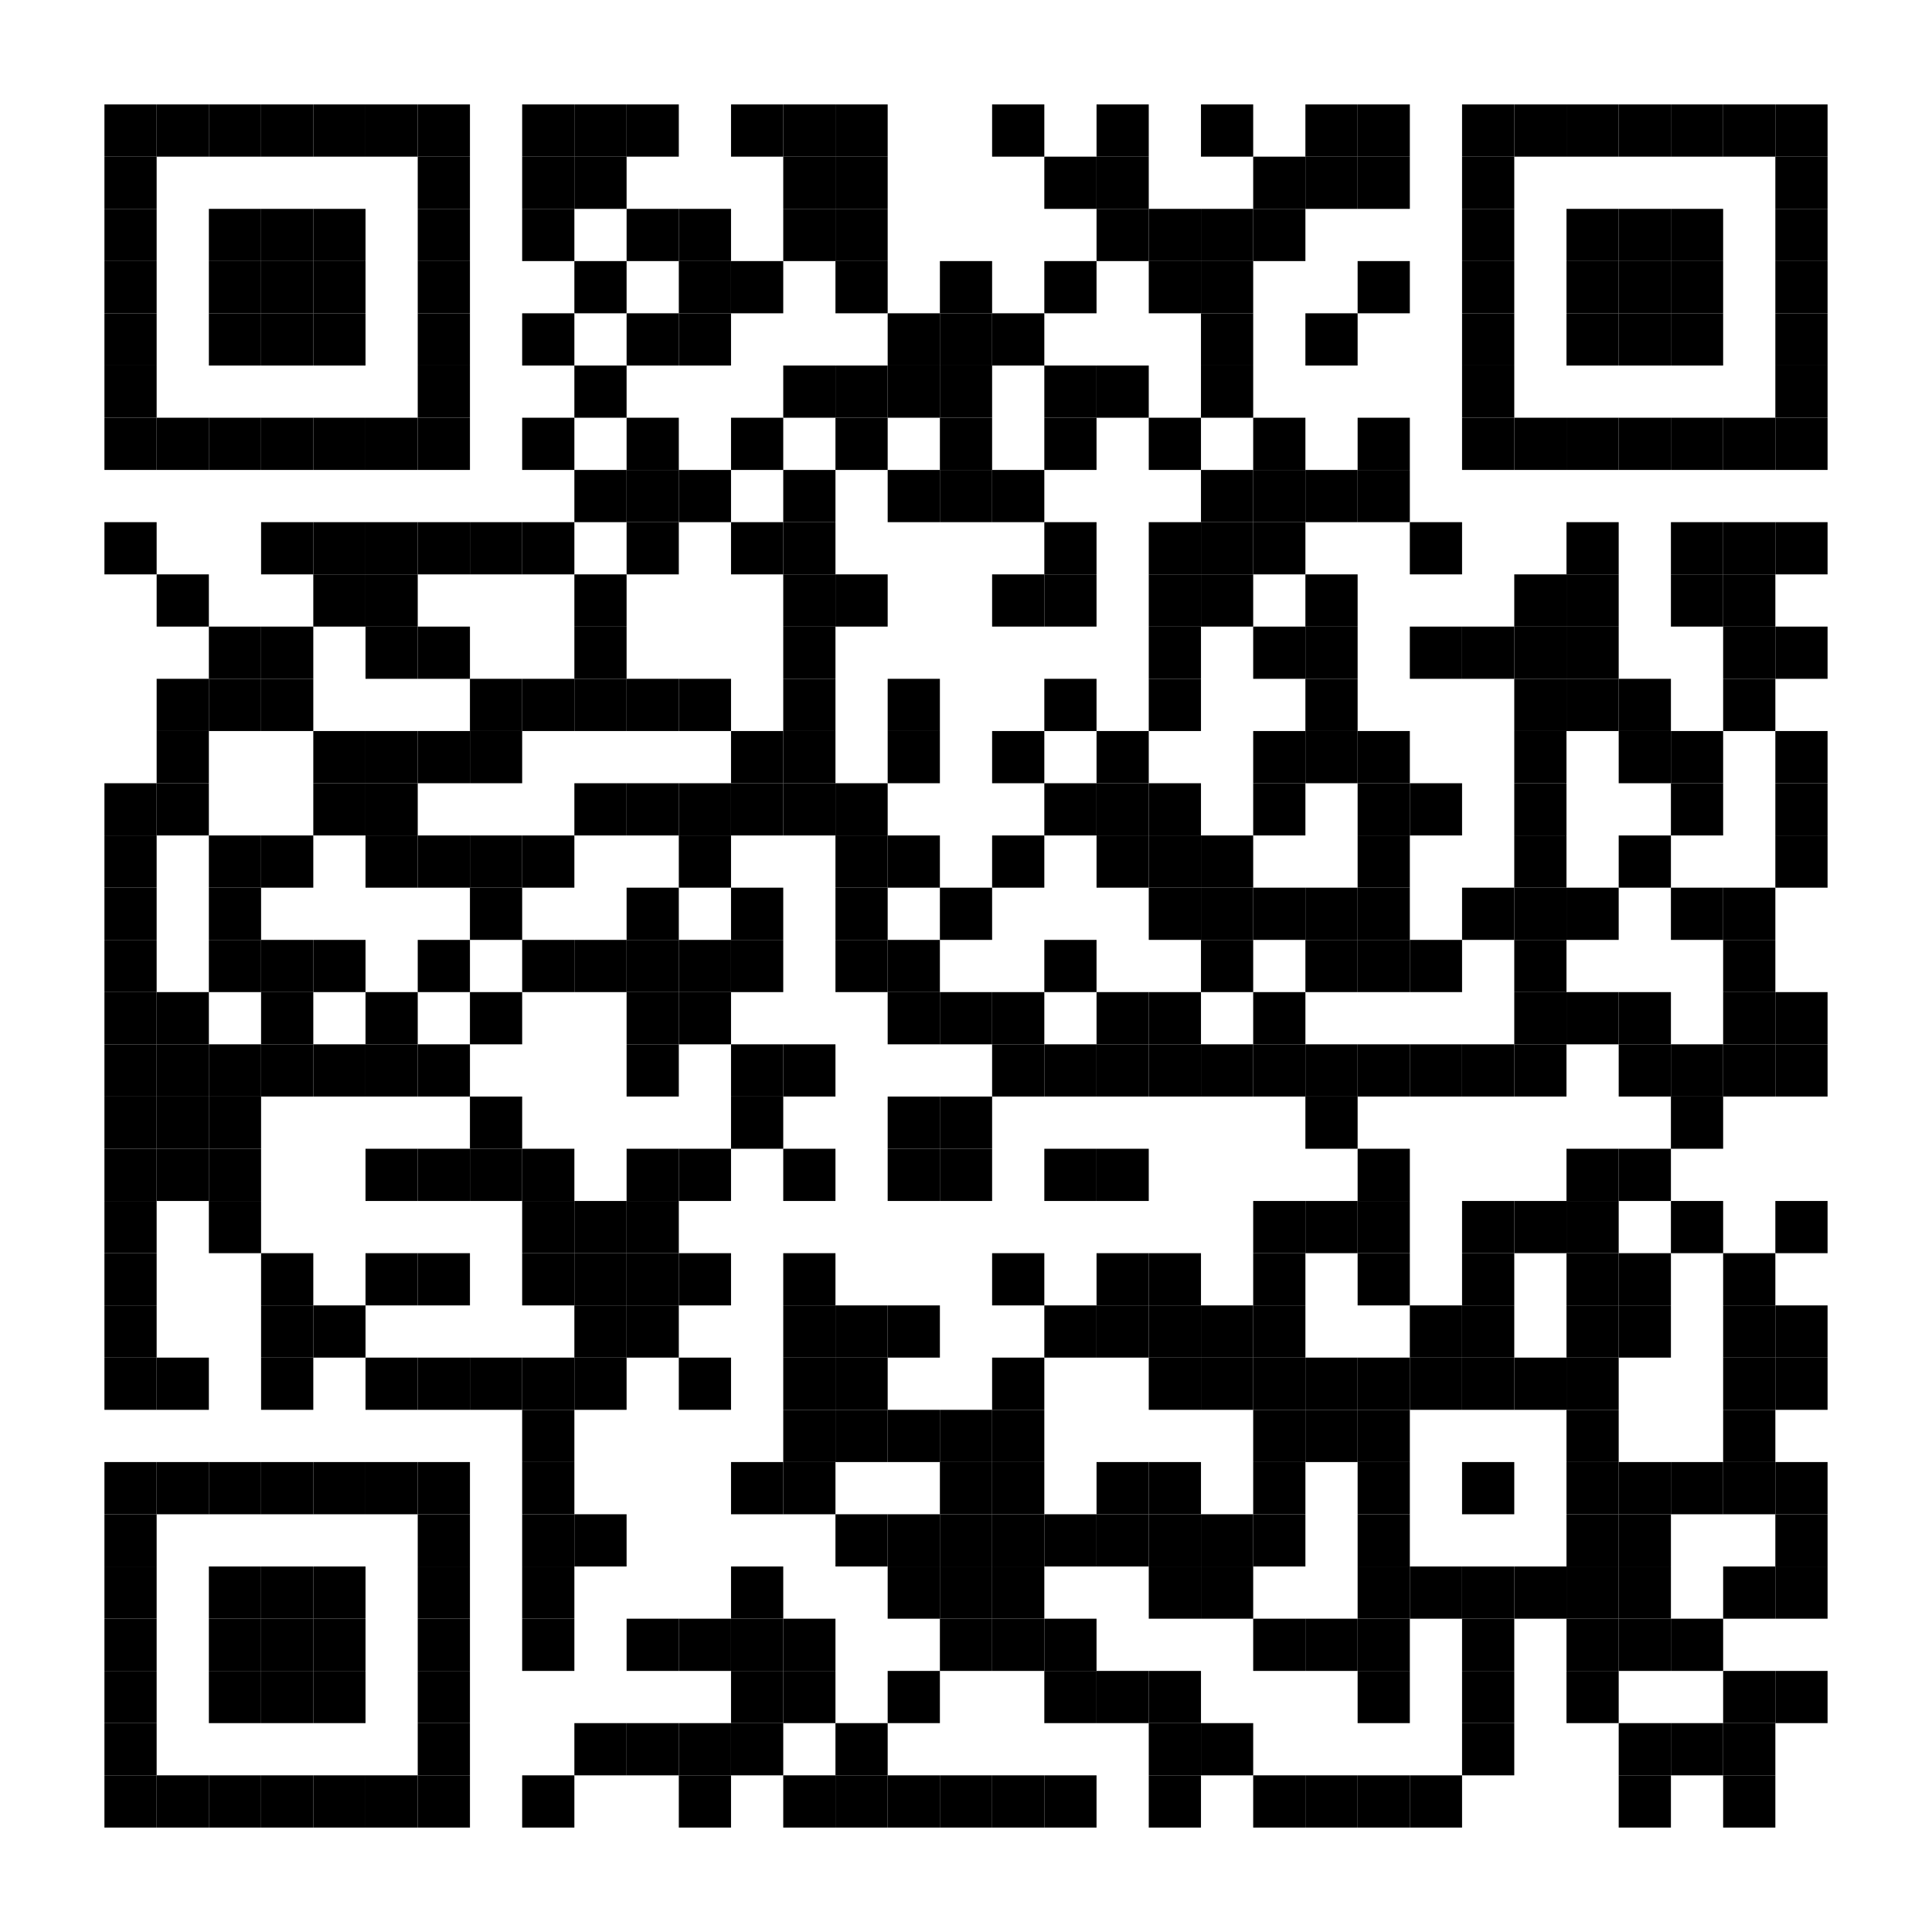
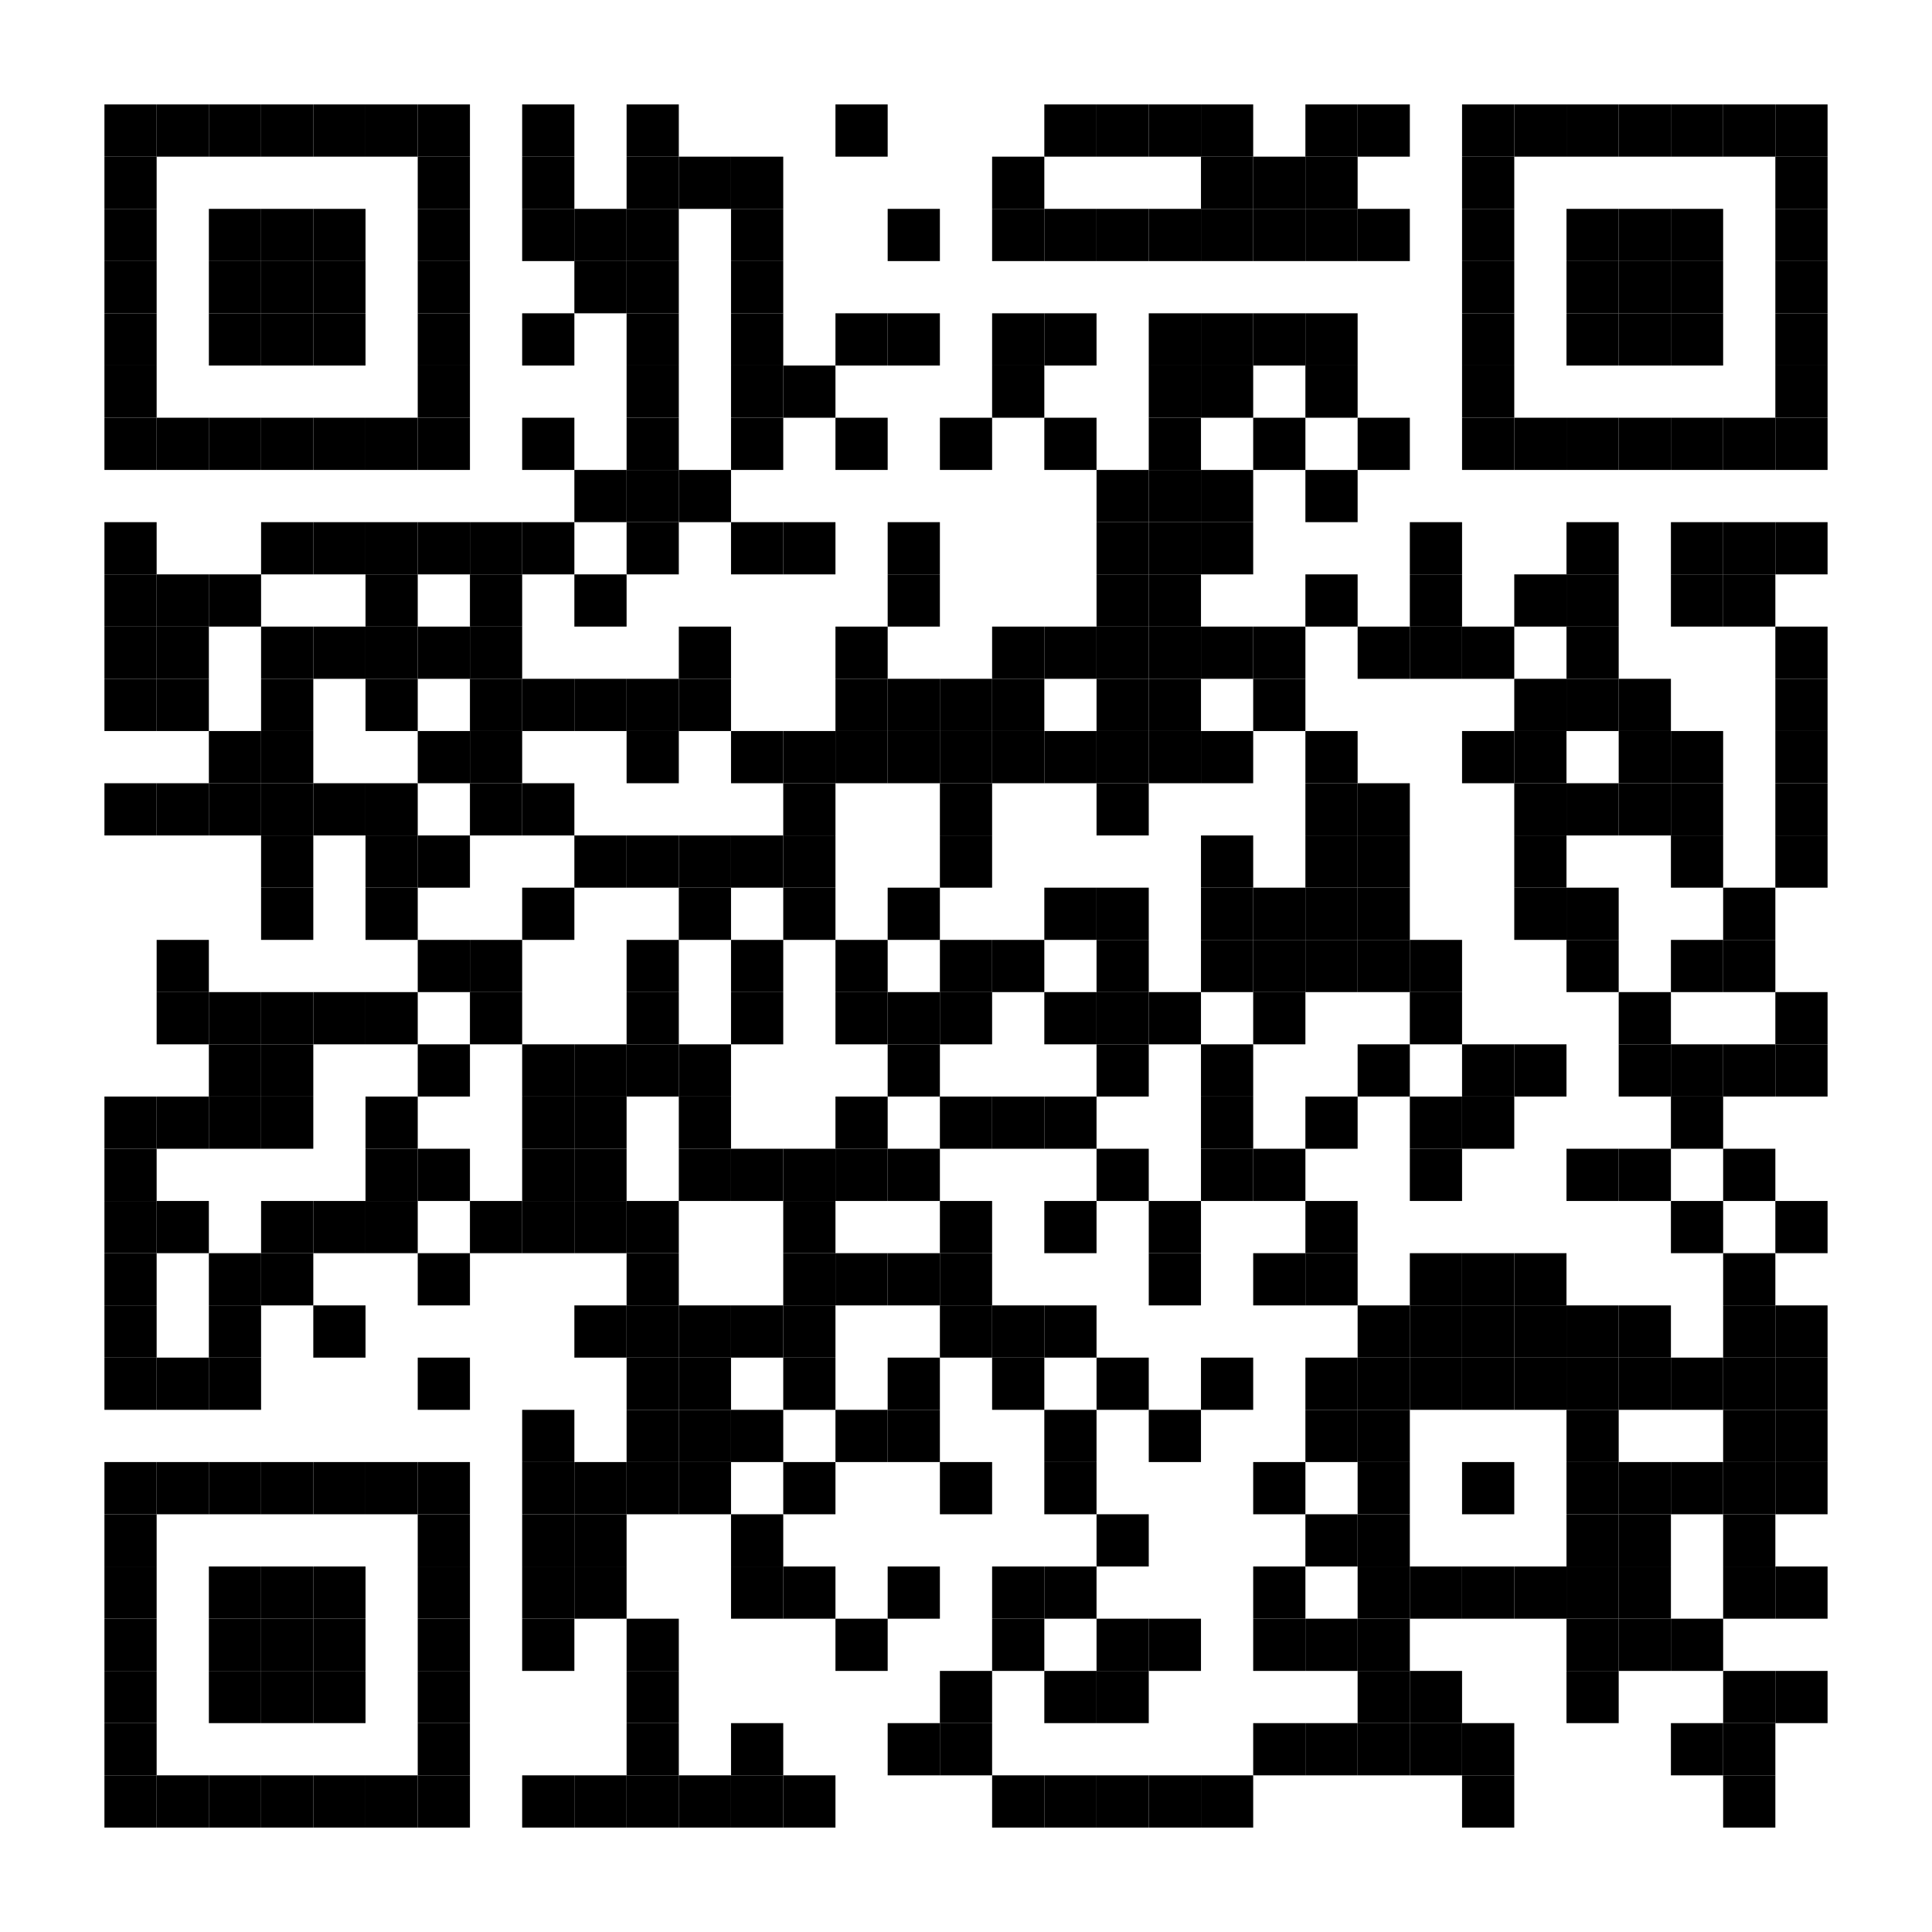
<svg xmlns="http://www.w3.org/2000/svg" width="3.92cm" height="3.92cm" viewBox="0 0 37 37" preserveAspectRatio="none" version="1.1">
  <g id="QRcode">
    <rect x="0" y="0" width="37" height="37" fill="#ffffff" />
    <g id="Pattern" transform="translate(2,2)">
      <rect x="0" y="0" width="1" height="1" fill="#000000" />
      <rect x="1" y="0" width="1" height="1" fill="#000000" />
      <rect x="2" y="0" width="1" height="1" fill="#000000" />
      <rect x="3" y="0" width="1" height="1" fill="#000000" />
      <rect x="4" y="0" width="1" height="1" fill="#000000" />
      <rect x="5" y="0" width="1" height="1" fill="#000000" />
      <rect x="6" y="0" width="1" height="1" fill="#000000" />
      <rect x="8" y="0" width="1" height="1" fill="#000000" />
-       <rect x="9" y="0" width="1" height="1" fill="#000000" />
      <rect x="10" y="0" width="1" height="1" fill="#000000" />
-       <rect x="12" y="0" width="1" height="1" fill="#000000" />
-       <rect x="13" y="0" width="1" height="1" fill="#000000" />
      <rect x="14" y="0" width="1" height="1" fill="#000000" />
-       <rect x="17" y="0" width="1" height="1" fill="#000000" />
+       <rect x="18" y="0" width="1" height="1" fill="#000000" />
      <rect x="19" y="0" width="1" height="1" fill="#000000" />
+       <rect x="20" y="0" width="1" height="1" fill="#000000" />
      <rect x="21" y="0" width="1" height="1" fill="#000000" />
      <rect x="23" y="0" width="1" height="1" fill="#000000" />
      <rect x="24" y="0" width="1" height="1" fill="#000000" />
      <rect x="26" y="0" width="1" height="1" fill="#000000" />
      <rect x="27" y="0" width="1" height="1" fill="#000000" />
      <rect x="28" y="0" width="1" height="1" fill="#000000" />
      <rect x="29" y="0" width="1" height="1" fill="#000000" />
      <rect x="30" y="0" width="1" height="1" fill="#000000" />
      <rect x="31" y="0" width="1" height="1" fill="#000000" />
      <rect x="32" y="0" width="1" height="1" fill="#000000" />
      <rect x="0" y="1" width="1" height="1" fill="#000000" />
      <rect x="6" y="1" width="1" height="1" fill="#000000" />
      <rect x="8" y="1" width="1" height="1" fill="#000000" />
-       <rect x="9" y="1" width="1" height="1" fill="#000000" />
-       <rect x="13" y="1" width="1" height="1" fill="#000000" />
-       <rect x="14" y="1" width="1" height="1" fill="#000000" />
-       <rect x="18" y="1" width="1" height="1" fill="#000000" />
-       <rect x="19" y="1" width="1" height="1" fill="#000000" />
+       <rect x="10" y="1" width="1" height="1" fill="#000000" />
+       <rect x="11" y="1" width="1" height="1" fill="#000000" />
+       <rect x="12" y="1" width="1" height="1" fill="#000000" />
+       <rect x="17" y="1" width="1" height="1" fill="#000000" />
+       <rect x="21" y="1" width="1" height="1" fill="#000000" />
      <rect x="22" y="1" width="1" height="1" fill="#000000" />
      <rect x="23" y="1" width="1" height="1" fill="#000000" />
-       <rect x="24" y="1" width="1" height="1" fill="#000000" />
      <rect x="26" y="1" width="1" height="1" fill="#000000" />
      <rect x="32" y="1" width="1" height="1" fill="#000000" />
      <rect x="0" y="2" width="1" height="1" fill="#000000" />
      <rect x="2" y="2" width="1" height="1" fill="#000000" />
      <rect x="3" y="2" width="1" height="1" fill="#000000" />
      <rect x="4" y="2" width="1" height="1" fill="#000000" />
      <rect x="6" y="2" width="1" height="1" fill="#000000" />
      <rect x="8" y="2" width="1" height="1" fill="#000000" />
+       <rect x="9" y="2" width="1" height="1" fill="#000000" />
      <rect x="10" y="2" width="1" height="1" fill="#000000" />
-       <rect x="11" y="2" width="1" height="1" fill="#000000" />
-       <rect x="13" y="2" width="1" height="1" fill="#000000" />
-       <rect x="14" y="2" width="1" height="1" fill="#000000" />
+       <rect x="12" y="2" width="1" height="1" fill="#000000" />
+       <rect x="15" y="2" width="1" height="1" fill="#000000" />
+       <rect x="17" y="2" width="1" height="1" fill="#000000" />
+       <rect x="18" y="2" width="1" height="1" fill="#000000" />
      <rect x="19" y="2" width="1" height="1" fill="#000000" />
      <rect x="20" y="2" width="1" height="1" fill="#000000" />
      <rect x="21" y="2" width="1" height="1" fill="#000000" />
      <rect x="22" y="2" width="1" height="1" fill="#000000" />
+       <rect x="23" y="2" width="1" height="1" fill="#000000" />
+       <rect x="24" y="2" width="1" height="1" fill="#000000" />
      <rect x="26" y="2" width="1" height="1" fill="#000000" />
      <rect x="28" y="2" width="1" height="1" fill="#000000" />
      <rect x="29" y="2" width="1" height="1" fill="#000000" />
      <rect x="30" y="2" width="1" height="1" fill="#000000" />
      <rect x="32" y="2" width="1" height="1" fill="#000000" />
      <rect x="0" y="3" width="1" height="1" fill="#000000" />
      <rect x="2" y="3" width="1" height="1" fill="#000000" />
      <rect x="3" y="3" width="1" height="1" fill="#000000" />
      <rect x="4" y="3" width="1" height="1" fill="#000000" />
      <rect x="6" y="3" width="1" height="1" fill="#000000" />
      <rect x="9" y="3" width="1" height="1" fill="#000000" />
-       <rect x="11" y="3" width="1" height="1" fill="#000000" />
+       <rect x="10" y="3" width="1" height="1" fill="#000000" />
      <rect x="12" y="3" width="1" height="1" fill="#000000" />
-       <rect x="14" y="3" width="1" height="1" fill="#000000" />
-       <rect x="16" y="3" width="1" height="1" fill="#000000" />
-       <rect x="18" y="3" width="1" height="1" fill="#000000" />
-       <rect x="20" y="3" width="1" height="1" fill="#000000" />
-       <rect x="21" y="3" width="1" height="1" fill="#000000" />
-       <rect x="24" y="3" width="1" height="1" fill="#000000" />
      <rect x="26" y="3" width="1" height="1" fill="#000000" />
      <rect x="28" y="3" width="1" height="1" fill="#000000" />
      <rect x="29" y="3" width="1" height="1" fill="#000000" />
      <rect x="30" y="3" width="1" height="1" fill="#000000" />
      <rect x="32" y="3" width="1" height="1" fill="#000000" />
      <rect x="0" y="4" width="1" height="1" fill="#000000" />
      <rect x="2" y="4" width="1" height="1" fill="#000000" />
      <rect x="3" y="4" width="1" height="1" fill="#000000" />
      <rect x="4" y="4" width="1" height="1" fill="#000000" />
      <rect x="6" y="4" width="1" height="1" fill="#000000" />
      <rect x="8" y="4" width="1" height="1" fill="#000000" />
      <rect x="10" y="4" width="1" height="1" fill="#000000" />
-       <rect x="11" y="4" width="1" height="1" fill="#000000" />
+       <rect x="12" y="4" width="1" height="1" fill="#000000" />
+       <rect x="14" y="4" width="1" height="1" fill="#000000" />
      <rect x="15" y="4" width="1" height="1" fill="#000000" />
-       <rect x="16" y="4" width="1" height="1" fill="#000000" />
      <rect x="17" y="4" width="1" height="1" fill="#000000" />
+       <rect x="18" y="4" width="1" height="1" fill="#000000" />
+       <rect x="20" y="4" width="1" height="1" fill="#000000" />
      <rect x="21" y="4" width="1" height="1" fill="#000000" />
+       <rect x="22" y="4" width="1" height="1" fill="#000000" />
      <rect x="23" y="4" width="1" height="1" fill="#000000" />
      <rect x="26" y="4" width="1" height="1" fill="#000000" />
      <rect x="28" y="4" width="1" height="1" fill="#000000" />
      <rect x="29" y="4" width="1" height="1" fill="#000000" />
      <rect x="30" y="4" width="1" height="1" fill="#000000" />
      <rect x="32" y="4" width="1" height="1" fill="#000000" />
      <rect x="0" y="5" width="1" height="1" fill="#000000" />
      <rect x="6" y="5" width="1" height="1" fill="#000000" />
-       <rect x="9" y="5" width="1" height="1" fill="#000000" />
+       <rect x="10" y="5" width="1" height="1" fill="#000000" />
+       <rect x="12" y="5" width="1" height="1" fill="#000000" />
      <rect x="13" y="5" width="1" height="1" fill="#000000" />
-       <rect x="14" y="5" width="1" height="1" fill="#000000" />
-       <rect x="15" y="5" width="1" height="1" fill="#000000" />
-       <rect x="16" y="5" width="1" height="1" fill="#000000" />
-       <rect x="18" y="5" width="1" height="1" fill="#000000" />
-       <rect x="19" y="5" width="1" height="1" fill="#000000" />
+       <rect x="17" y="5" width="1" height="1" fill="#000000" />
+       <rect x="20" y="5" width="1" height="1" fill="#000000" />
      <rect x="21" y="5" width="1" height="1" fill="#000000" />
+       <rect x="23" y="5" width="1" height="1" fill="#000000" />
      <rect x="26" y="5" width="1" height="1" fill="#000000" />
      <rect x="32" y="5" width="1" height="1" fill="#000000" />
      <rect x="0" y="6" width="1" height="1" fill="#000000" />
      <rect x="1" y="6" width="1" height="1" fill="#000000" />
      <rect x="2" y="6" width="1" height="1" fill="#000000" />
      <rect x="3" y="6" width="1" height="1" fill="#000000" />
      <rect x="4" y="6" width="1" height="1" fill="#000000" />
      <rect x="5" y="6" width="1" height="1" fill="#000000" />
      <rect x="6" y="6" width="1" height="1" fill="#000000" />
      <rect x="8" y="6" width="1" height="1" fill="#000000" />
      <rect x="10" y="6" width="1" height="1" fill="#000000" />
      <rect x="12" y="6" width="1" height="1" fill="#000000" />
      <rect x="14" y="6" width="1" height="1" fill="#000000" />
      <rect x="16" y="6" width="1" height="1" fill="#000000" />
      <rect x="18" y="6" width="1" height="1" fill="#000000" />
      <rect x="20" y="6" width="1" height="1" fill="#000000" />
      <rect x="22" y="6" width="1" height="1" fill="#000000" />
      <rect x="24" y="6" width="1" height="1" fill="#000000" />
      <rect x="26" y="6" width="1" height="1" fill="#000000" />
      <rect x="27" y="6" width="1" height="1" fill="#000000" />
      <rect x="28" y="6" width="1" height="1" fill="#000000" />
      <rect x="29" y="6" width="1" height="1" fill="#000000" />
      <rect x="30" y="6" width="1" height="1" fill="#000000" />
      <rect x="31" y="6" width="1" height="1" fill="#000000" />
      <rect x="32" y="6" width="1" height="1" fill="#000000" />
      <rect x="9" y="7" width="1" height="1" fill="#000000" />
      <rect x="10" y="7" width="1" height="1" fill="#000000" />
      <rect x="11" y="7" width="1" height="1" fill="#000000" />
-       <rect x="13" y="7" width="1" height="1" fill="#000000" />
-       <rect x="15" y="7" width="1" height="1" fill="#000000" />
-       <rect x="16" y="7" width="1" height="1" fill="#000000" />
-       <rect x="17" y="7" width="1" height="1" fill="#000000" />
+       <rect x="19" y="7" width="1" height="1" fill="#000000" />
+       <rect x="20" y="7" width="1" height="1" fill="#000000" />
      <rect x="21" y="7" width="1" height="1" fill="#000000" />
-       <rect x="22" y="7" width="1" height="1" fill="#000000" />
      <rect x="23" y="7" width="1" height="1" fill="#000000" />
-       <rect x="24" y="7" width="1" height="1" fill="#000000" />
      <rect x="0" y="8" width="1" height="1" fill="#000000" />
      <rect x="3" y="8" width="1" height="1" fill="#000000" />
      <rect x="4" y="8" width="1" height="1" fill="#000000" />
      <rect x="5" y="8" width="1" height="1" fill="#000000" />
      <rect x="6" y="8" width="1" height="1" fill="#000000" />
      <rect x="7" y="8" width="1" height="1" fill="#000000" />
      <rect x="8" y="8" width="1" height="1" fill="#000000" />
      <rect x="10" y="8" width="1" height="1" fill="#000000" />
      <rect x="12" y="8" width="1" height="1" fill="#000000" />
      <rect x="13" y="8" width="1" height="1" fill="#000000" />
-       <rect x="18" y="8" width="1" height="1" fill="#000000" />
+       <rect x="15" y="8" width="1" height="1" fill="#000000" />
+       <rect x="19" y="8" width="1" height="1" fill="#000000" />
      <rect x="20" y="8" width="1" height="1" fill="#000000" />
      <rect x="21" y="8" width="1" height="1" fill="#000000" />
-       <rect x="22" y="8" width="1" height="1" fill="#000000" />
      <rect x="25" y="8" width="1" height="1" fill="#000000" />
      <rect x="28" y="8" width="1" height="1" fill="#000000" />
      <rect x="30" y="8" width="1" height="1" fill="#000000" />
      <rect x="31" y="8" width="1" height="1" fill="#000000" />
      <rect x="32" y="8" width="1" height="1" fill="#000000" />
+       <rect x="0" y="9" width="1" height="1" fill="#000000" />
      <rect x="1" y="9" width="1" height="1" fill="#000000" />
-       <rect x="4" y="9" width="1" height="1" fill="#000000" />
+       <rect x="2" y="9" width="1" height="1" fill="#000000" />
      <rect x="5" y="9" width="1" height="1" fill="#000000" />
+       <rect x="7" y="9" width="1" height="1" fill="#000000" />
      <rect x="9" y="9" width="1" height="1" fill="#000000" />
-       <rect x="13" y="9" width="1" height="1" fill="#000000" />
-       <rect x="14" y="9" width="1" height="1" fill="#000000" />
-       <rect x="17" y="9" width="1" height="1" fill="#000000" />
-       <rect x="18" y="9" width="1" height="1" fill="#000000" />
+       <rect x="15" y="9" width="1" height="1" fill="#000000" />
+       <rect x="19" y="9" width="1" height="1" fill="#000000" />
      <rect x="20" y="9" width="1" height="1" fill="#000000" />
-       <rect x="21" y="9" width="1" height="1" fill="#000000" />
      <rect x="23" y="9" width="1" height="1" fill="#000000" />
+       <rect x="25" y="9" width="1" height="1" fill="#000000" />
      <rect x="27" y="9" width="1" height="1" fill="#000000" />
      <rect x="28" y="9" width="1" height="1" fill="#000000" />
      <rect x="30" y="9" width="1" height="1" fill="#000000" />
      <rect x="31" y="9" width="1" height="1" fill="#000000" />
-       <rect x="2" y="10" width="1" height="1" fill="#000000" />
+       <rect x="0" y="10" width="1" height="1" fill="#000000" />
+       <rect x="1" y="10" width="1" height="1" fill="#000000" />
      <rect x="3" y="10" width="1" height="1" fill="#000000" />
+       <rect x="4" y="10" width="1" height="1" fill="#000000" />
      <rect x="5" y="10" width="1" height="1" fill="#000000" />
      <rect x="6" y="10" width="1" height="1" fill="#000000" />
-       <rect x="9" y="10" width="1" height="1" fill="#000000" />
-       <rect x="13" y="10" width="1" height="1" fill="#000000" />
+       <rect x="7" y="10" width="1" height="1" fill="#000000" />
+       <rect x="11" y="10" width="1" height="1" fill="#000000" />
+       <rect x="14" y="10" width="1" height="1" fill="#000000" />
+       <rect x="17" y="10" width="1" height="1" fill="#000000" />
+       <rect x="18" y="10" width="1" height="1" fill="#000000" />
+       <rect x="19" y="10" width="1" height="1" fill="#000000" />
      <rect x="20" y="10" width="1" height="1" fill="#000000" />
+       <rect x="21" y="10" width="1" height="1" fill="#000000" />
      <rect x="22" y="10" width="1" height="1" fill="#000000" />
-       <rect x="23" y="10" width="1" height="1" fill="#000000" />
+       <rect x="24" y="10" width="1" height="1" fill="#000000" />
      <rect x="25" y="10" width="1" height="1" fill="#000000" />
      <rect x="26" y="10" width="1" height="1" fill="#000000" />
-       <rect x="27" y="10" width="1" height="1" fill="#000000" />
      <rect x="28" y="10" width="1" height="1" fill="#000000" />
-       <rect x="31" y="10" width="1" height="1" fill="#000000" />
      <rect x="32" y="10" width="1" height="1" fill="#000000" />
+       <rect x="0" y="11" width="1" height="1" fill="#000000" />
      <rect x="1" y="11" width="1" height="1" fill="#000000" />
-       <rect x="2" y="11" width="1" height="1" fill="#000000" />
      <rect x="3" y="11" width="1" height="1" fill="#000000" />
+       <rect x="5" y="11" width="1" height="1" fill="#000000" />
      <rect x="7" y="11" width="1" height="1" fill="#000000" />
      <rect x="8" y="11" width="1" height="1" fill="#000000" />
      <rect x="9" y="11" width="1" height="1" fill="#000000" />
      <rect x="10" y="11" width="1" height="1" fill="#000000" />
      <rect x="11" y="11" width="1" height="1" fill="#000000" />
-       <rect x="13" y="11" width="1" height="1" fill="#000000" />
+       <rect x="14" y="11" width="1" height="1" fill="#000000" />
      <rect x="15" y="11" width="1" height="1" fill="#000000" />
-       <rect x="18" y="11" width="1" height="1" fill="#000000" />
+       <rect x="16" y="11" width="1" height="1" fill="#000000" />
+       <rect x="17" y="11" width="1" height="1" fill="#000000" />
+       <rect x="19" y="11" width="1" height="1" fill="#000000" />
      <rect x="20" y="11" width="1" height="1" fill="#000000" />
-       <rect x="23" y="11" width="1" height="1" fill="#000000" />
+       <rect x="22" y="11" width="1" height="1" fill="#000000" />
      <rect x="27" y="11" width="1" height="1" fill="#000000" />
      <rect x="28" y="11" width="1" height="1" fill="#000000" />
      <rect x="29" y="11" width="1" height="1" fill="#000000" />
-       <rect x="31" y="11" width="1" height="1" fill="#000000" />
-       <rect x="1" y="12" width="1" height="1" fill="#000000" />
-       <rect x="4" y="12" width="1" height="1" fill="#000000" />
-       <rect x="5" y="12" width="1" height="1" fill="#000000" />
+       <rect x="32" y="11" width="1" height="1" fill="#000000" />
+       <rect x="2" y="12" width="1" height="1" fill="#000000" />
+       <rect x="3" y="12" width="1" height="1" fill="#000000" />
      <rect x="6" y="12" width="1" height="1" fill="#000000" />
      <rect x="7" y="12" width="1" height="1" fill="#000000" />
+       <rect x="10" y="12" width="1" height="1" fill="#000000" />
      <rect x="12" y="12" width="1" height="1" fill="#000000" />
      <rect x="13" y="12" width="1" height="1" fill="#000000" />
+       <rect x="14" y="12" width="1" height="1" fill="#000000" />
      <rect x="15" y="12" width="1" height="1" fill="#000000" />
+       <rect x="16" y="12" width="1" height="1" fill="#000000" />
      <rect x="17" y="12" width="1" height="1" fill="#000000" />
+       <rect x="18" y="12" width="1" height="1" fill="#000000" />
      <rect x="19" y="12" width="1" height="1" fill="#000000" />
-       <rect x="22" y="12" width="1" height="1" fill="#000000" />
+       <rect x="20" y="12" width="1" height="1" fill="#000000" />
+       <rect x="21" y="12" width="1" height="1" fill="#000000" />
      <rect x="23" y="12" width="1" height="1" fill="#000000" />
-       <rect x="24" y="12" width="1" height="1" fill="#000000" />
+       <rect x="26" y="12" width="1" height="1" fill="#000000" />
      <rect x="27" y="12" width="1" height="1" fill="#000000" />
      <rect x="29" y="12" width="1" height="1" fill="#000000" />
      <rect x="30" y="12" width="1" height="1" fill="#000000" />
      <rect x="32" y="12" width="1" height="1" fill="#000000" />
      <rect x="0" y="13" width="1" height="1" fill="#000000" />
      <rect x="1" y="13" width="1" height="1" fill="#000000" />
+       <rect x="2" y="13" width="1" height="1" fill="#000000" />
+       <rect x="3" y="13" width="1" height="1" fill="#000000" />
      <rect x="4" y="13" width="1" height="1" fill="#000000" />
      <rect x="5" y="13" width="1" height="1" fill="#000000" />
-       <rect x="9" y="13" width="1" height="1" fill="#000000" />
-       <rect x="10" y="13" width="1" height="1" fill="#000000" />
-       <rect x="11" y="13" width="1" height="1" fill="#000000" />
-       <rect x="12" y="13" width="1" height="1" fill="#000000" />
+       <rect x="7" y="13" width="1" height="1" fill="#000000" />
+       <rect x="8" y="13" width="1" height="1" fill="#000000" />
      <rect x="13" y="13" width="1" height="1" fill="#000000" />
-       <rect x="14" y="13" width="1" height="1" fill="#000000" />
-       <rect x="18" y="13" width="1" height="1" fill="#000000" />
+       <rect x="16" y="13" width="1" height="1" fill="#000000" />
      <rect x="19" y="13" width="1" height="1" fill="#000000" />
-       <rect x="20" y="13" width="1" height="1" fill="#000000" />
-       <rect x="22" y="13" width="1" height="1" fill="#000000" />
+       <rect x="23" y="13" width="1" height="1" fill="#000000" />
      <rect x="24" y="13" width="1" height="1" fill="#000000" />
-       <rect x="25" y="13" width="1" height="1" fill="#000000" />
      <rect x="27" y="13" width="1" height="1" fill="#000000" />
+       <rect x="28" y="13" width="1" height="1" fill="#000000" />
+       <rect x="29" y="13" width="1" height="1" fill="#000000" />
      <rect x="30" y="13" width="1" height="1" fill="#000000" />
      <rect x="32" y="13" width="1" height="1" fill="#000000" />
-       <rect x="0" y="14" width="1" height="1" fill="#000000" />
-       <rect x="2" y="14" width="1" height="1" fill="#000000" />
      <rect x="3" y="14" width="1" height="1" fill="#000000" />
      <rect x="5" y="14" width="1" height="1" fill="#000000" />
      <rect x="6" y="14" width="1" height="1" fill="#000000" />
-       <rect x="7" y="14" width="1" height="1" fill="#000000" />
-       <rect x="8" y="14" width="1" height="1" fill="#000000" />
+       <rect x="9" y="14" width="1" height="1" fill="#000000" />
+       <rect x="10" y="14" width="1" height="1" fill="#000000" />
      <rect x="11" y="14" width="1" height="1" fill="#000000" />
-       <rect x="14" y="14" width="1" height="1" fill="#000000" />
-       <rect x="15" y="14" width="1" height="1" fill="#000000" />
-       <rect x="17" y="14" width="1" height="1" fill="#000000" />
-       <rect x="19" y="14" width="1" height="1" fill="#000000" />
-       <rect x="20" y="14" width="1" height="1" fill="#000000" />
+       <rect x="12" y="14" width="1" height="1" fill="#000000" />
+       <rect x="13" y="14" width="1" height="1" fill="#000000" />
+       <rect x="16" y="14" width="1" height="1" fill="#000000" />
      <rect x="21" y="14" width="1" height="1" fill="#000000" />
+       <rect x="23" y="14" width="1" height="1" fill="#000000" />
      <rect x="24" y="14" width="1" height="1" fill="#000000" />
      <rect x="27" y="14" width="1" height="1" fill="#000000" />
-       <rect x="29" y="14" width="1" height="1" fill="#000000" />
+       <rect x="30" y="14" width="1" height="1" fill="#000000" />
      <rect x="32" y="14" width="1" height="1" fill="#000000" />
-       <rect x="0" y="15" width="1" height="1" fill="#000000" />
-       <rect x="2" y="15" width="1" height="1" fill="#000000" />
-       <rect x="7" y="15" width="1" height="1" fill="#000000" />
-       <rect x="10" y="15" width="1" height="1" fill="#000000" />
-       <rect x="12" y="15" width="1" height="1" fill="#000000" />
-       <rect x="14" y="15" width="1" height="1" fill="#000000" />
-       <rect x="16" y="15" width="1" height="1" fill="#000000" />
-       <rect x="20" y="15" width="1" height="1" fill="#000000" />
+       <rect x="3" y="15" width="1" height="1" fill="#000000" />
+       <rect x="5" y="15" width="1" height="1" fill="#000000" />
+       <rect x="8" y="15" width="1" height="1" fill="#000000" />
+       <rect x="11" y="15" width="1" height="1" fill="#000000" />
+       <rect x="13" y="15" width="1" height="1" fill="#000000" />
+       <rect x="15" y="15" width="1" height="1" fill="#000000" />
+       <rect x="18" y="15" width="1" height="1" fill="#000000" />
+       <rect x="19" y="15" width="1" height="1" fill="#000000" />
      <rect x="21" y="15" width="1" height="1" fill="#000000" />
      <rect x="22" y="15" width="1" height="1" fill="#000000" />
      <rect x="23" y="15" width="1" height="1" fill="#000000" />
      <rect x="24" y="15" width="1" height="1" fill="#000000" />
-       <rect x="26" y="15" width="1" height="1" fill="#000000" />
      <rect x="27" y="15" width="1" height="1" fill="#000000" />
      <rect x="28" y="15" width="1" height="1" fill="#000000" />
-       <rect x="30" y="15" width="1" height="1" fill="#000000" />
      <rect x="31" y="15" width="1" height="1" fill="#000000" />
-       <rect x="0" y="16" width="1" height="1" fill="#000000" />
-       <rect x="2" y="16" width="1" height="1" fill="#000000" />
-       <rect x="3" y="16" width="1" height="1" fill="#000000" />
-       <rect x="4" y="16" width="1" height="1" fill="#000000" />
+       <rect x="1" y="16" width="1" height="1" fill="#000000" />
      <rect x="6" y="16" width="1" height="1" fill="#000000" />
-       <rect x="8" y="16" width="1" height="1" fill="#000000" />
-       <rect x="9" y="16" width="1" height="1" fill="#000000" />
+       <rect x="7" y="16" width="1" height="1" fill="#000000" />
      <rect x="10" y="16" width="1" height="1" fill="#000000" />
-       <rect x="11" y="16" width="1" height="1" fill="#000000" />
      <rect x="12" y="16" width="1" height="1" fill="#000000" />
      <rect x="14" y="16" width="1" height="1" fill="#000000" />
-       <rect x="15" y="16" width="1" height="1" fill="#000000" />
-       <rect x="18" y="16" width="1" height="1" fill="#000000" />
+       <rect x="16" y="16" width="1" height="1" fill="#000000" />
+       <rect x="17" y="16" width="1" height="1" fill="#000000" />
+       <rect x="19" y="16" width="1" height="1" fill="#000000" />
      <rect x="21" y="16" width="1" height="1" fill="#000000" />
+       <rect x="22" y="16" width="1" height="1" fill="#000000" />
      <rect x="23" y="16" width="1" height="1" fill="#000000" />
      <rect x="24" y="16" width="1" height="1" fill="#000000" />
      <rect x="25" y="16" width="1" height="1" fill="#000000" />
-       <rect x="27" y="16" width="1" height="1" fill="#000000" />
+       <rect x="28" y="16" width="1" height="1" fill="#000000" />
+       <rect x="30" y="16" width="1" height="1" fill="#000000" />
      <rect x="31" y="16" width="1" height="1" fill="#000000" />
-       <rect x="0" y="17" width="1" height="1" fill="#000000" />
      <rect x="1" y="17" width="1" height="1" fill="#000000" />
+       <rect x="2" y="17" width="1" height="1" fill="#000000" />
      <rect x="3" y="17" width="1" height="1" fill="#000000" />
+       <rect x="4" y="17" width="1" height="1" fill="#000000" />
      <rect x="5" y="17" width="1" height="1" fill="#000000" />
      <rect x="7" y="17" width="1" height="1" fill="#000000" />
      <rect x="10" y="17" width="1" height="1" fill="#000000" />
-       <rect x="11" y="17" width="1" height="1" fill="#000000" />
+       <rect x="12" y="17" width="1" height="1" fill="#000000" />
+       <rect x="14" y="17" width="1" height="1" fill="#000000" />
      <rect x="15" y="17" width="1" height="1" fill="#000000" />
      <rect x="16" y="17" width="1" height="1" fill="#000000" />
-       <rect x="17" y="17" width="1" height="1" fill="#000000" />
+       <rect x="18" y="17" width="1" height="1" fill="#000000" />
      <rect x="19" y="17" width="1" height="1" fill="#000000" />
      <rect x="20" y="17" width="1" height="1" fill="#000000" />
      <rect x="22" y="17" width="1" height="1" fill="#000000" />
-       <rect x="27" y="17" width="1" height="1" fill="#000000" />
-       <rect x="28" y="17" width="1" height="1" fill="#000000" />
+       <rect x="25" y="17" width="1" height="1" fill="#000000" />
      <rect x="29" y="17" width="1" height="1" fill="#000000" />
-       <rect x="31" y="17" width="1" height="1" fill="#000000" />
      <rect x="32" y="17" width="1" height="1" fill="#000000" />
-       <rect x="0" y="18" width="1" height="1" fill="#000000" />
-       <rect x="1" y="18" width="1" height="1" fill="#000000" />
      <rect x="2" y="18" width="1" height="1" fill="#000000" />
      <rect x="3" y="18" width="1" height="1" fill="#000000" />
-       <rect x="4" y="18" width="1" height="1" fill="#000000" />
-       <rect x="5" y="18" width="1" height="1" fill="#000000" />
      <rect x="6" y="18" width="1" height="1" fill="#000000" />
+       <rect x="8" y="18" width="1" height="1" fill="#000000" />
+       <rect x="9" y="18" width="1" height="1" fill="#000000" />
      <rect x="10" y="18" width="1" height="1" fill="#000000" />
-       <rect x="12" y="18" width="1" height="1" fill="#000000" />
-       <rect x="13" y="18" width="1" height="1" fill="#000000" />
-       <rect x="17" y="18" width="1" height="1" fill="#000000" />
-       <rect x="18" y="18" width="1" height="1" fill="#000000" />
+       <rect x="11" y="18" width="1" height="1" fill="#000000" />
+       <rect x="15" y="18" width="1" height="1" fill="#000000" />
      <rect x="19" y="18" width="1" height="1" fill="#000000" />
-       <rect x="20" y="18" width="1" height="1" fill="#000000" />
      <rect x="21" y="18" width="1" height="1" fill="#000000" />
-       <rect x="22" y="18" width="1" height="1" fill="#000000" />
-       <rect x="23" y="18" width="1" height="1" fill="#000000" />
      <rect x="24" y="18" width="1" height="1" fill="#000000" />
-       <rect x="25" y="18" width="1" height="1" fill="#000000" />
      <rect x="26" y="18" width="1" height="1" fill="#000000" />
      <rect x="27" y="18" width="1" height="1" fill="#000000" />
      <rect x="29" y="18" width="1" height="1" fill="#000000" />
      <rect x="30" y="18" width="1" height="1" fill="#000000" />
      <rect x="31" y="18" width="1" height="1" fill="#000000" />
      <rect x="32" y="18" width="1" height="1" fill="#000000" />
      <rect x="0" y="19" width="1" height="1" fill="#000000" />
      <rect x="1" y="19" width="1" height="1" fill="#000000" />
      <rect x="2" y="19" width="1" height="1" fill="#000000" />
-       <rect x="7" y="19" width="1" height="1" fill="#000000" />
-       <rect x="12" y="19" width="1" height="1" fill="#000000" />
-       <rect x="15" y="19" width="1" height="1" fill="#000000" />
+       <rect x="3" y="19" width="1" height="1" fill="#000000" />
+       <rect x="5" y="19" width="1" height="1" fill="#000000" />
+       <rect x="8" y="19" width="1" height="1" fill="#000000" />
+       <rect x="9" y="19" width="1" height="1" fill="#000000" />
+       <rect x="11" y="19" width="1" height="1" fill="#000000" />
+       <rect x="14" y="19" width="1" height="1" fill="#000000" />
      <rect x="16" y="19" width="1" height="1" fill="#000000" />
+       <rect x="17" y="19" width="1" height="1" fill="#000000" />
+       <rect x="18" y="19" width="1" height="1" fill="#000000" />
+       <rect x="21" y="19" width="1" height="1" fill="#000000" />
      <rect x="23" y="19" width="1" height="1" fill="#000000" />
+       <rect x="25" y="19" width="1" height="1" fill="#000000" />
+       <rect x="26" y="19" width="1" height="1" fill="#000000" />
      <rect x="30" y="19" width="1" height="1" fill="#000000" />
      <rect x="0" y="20" width="1" height="1" fill="#000000" />
-       <rect x="1" y="20" width="1" height="1" fill="#000000" />
-       <rect x="2" y="20" width="1" height="1" fill="#000000" />
      <rect x="5" y="20" width="1" height="1" fill="#000000" />
      <rect x="6" y="20" width="1" height="1" fill="#000000" />
-       <rect x="7" y="20" width="1" height="1" fill="#000000" />
      <rect x="8" y="20" width="1" height="1" fill="#000000" />
-       <rect x="10" y="20" width="1" height="1" fill="#000000" />
+       <rect x="9" y="20" width="1" height="1" fill="#000000" />
      <rect x="11" y="20" width="1" height="1" fill="#000000" />
+       <rect x="12" y="20" width="1" height="1" fill="#000000" />
      <rect x="13" y="20" width="1" height="1" fill="#000000" />
+       <rect x="14" y="20" width="1" height="1" fill="#000000" />
      <rect x="15" y="20" width="1" height="1" fill="#000000" />
-       <rect x="16" y="20" width="1" height="1" fill="#000000" />
-       <rect x="18" y="20" width="1" height="1" fill="#000000" />
      <rect x="19" y="20" width="1" height="1" fill="#000000" />
-       <rect x="24" y="20" width="1" height="1" fill="#000000" />
+       <rect x="21" y="20" width="1" height="1" fill="#000000" />
+       <rect x="22" y="20" width="1" height="1" fill="#000000" />
+       <rect x="25" y="20" width="1" height="1" fill="#000000" />
      <rect x="28" y="20" width="1" height="1" fill="#000000" />
      <rect x="29" y="20" width="1" height="1" fill="#000000" />
+       <rect x="31" y="20" width="1" height="1" fill="#000000" />
      <rect x="0" y="21" width="1" height="1" fill="#000000" />
-       <rect x="2" y="21" width="1" height="1" fill="#000000" />
+       <rect x="1" y="21" width="1" height="1" fill="#000000" />
+       <rect x="3" y="21" width="1" height="1" fill="#000000" />
+       <rect x="4" y="21" width="1" height="1" fill="#000000" />
+       <rect x="5" y="21" width="1" height="1" fill="#000000" />
+       <rect x="7" y="21" width="1" height="1" fill="#000000" />
      <rect x="8" y="21" width="1" height="1" fill="#000000" />
      <rect x="9" y="21" width="1" height="1" fill="#000000" />
      <rect x="10" y="21" width="1" height="1" fill="#000000" />
-       <rect x="22" y="21" width="1" height="1" fill="#000000" />
+       <rect x="13" y="21" width="1" height="1" fill="#000000" />
+       <rect x="16" y="21" width="1" height="1" fill="#000000" />
+       <rect x="18" y="21" width="1" height="1" fill="#000000" />
+       <rect x="20" y="21" width="1" height="1" fill="#000000" />
      <rect x="23" y="21" width="1" height="1" fill="#000000" />
-       <rect x="24" y="21" width="1" height="1" fill="#000000" />
-       <rect x="26" y="21" width="1" height="1" fill="#000000" />
-       <rect x="27" y="21" width="1" height="1" fill="#000000" />
-       <rect x="28" y="21" width="1" height="1" fill="#000000" />
      <rect x="30" y="21" width="1" height="1" fill="#000000" />
      <rect x="32" y="21" width="1" height="1" fill="#000000" />
      <rect x="0" y="22" width="1" height="1" fill="#000000" />
+       <rect x="2" y="22" width="1" height="1" fill="#000000" />
      <rect x="3" y="22" width="1" height="1" fill="#000000" />
-       <rect x="5" y="22" width="1" height="1" fill="#000000" />
      <rect x="6" y="22" width="1" height="1" fill="#000000" />
-       <rect x="8" y="22" width="1" height="1" fill="#000000" />
-       <rect x="9" y="22" width="1" height="1" fill="#000000" />
      <rect x="10" y="22" width="1" height="1" fill="#000000" />
-       <rect x="11" y="22" width="1" height="1" fill="#000000" />
      <rect x="13" y="22" width="1" height="1" fill="#000000" />
-       <rect x="17" y="22" width="1" height="1" fill="#000000" />
-       <rect x="19" y="22" width="1" height="1" fill="#000000" />
+       <rect x="14" y="22" width="1" height="1" fill="#000000" />
+       <rect x="15" y="22" width="1" height="1" fill="#000000" />
+       <rect x="16" y="22" width="1" height="1" fill="#000000" />
      <rect x="20" y="22" width="1" height="1" fill="#000000" />
      <rect x="22" y="22" width="1" height="1" fill="#000000" />
-       <rect x="24" y="22" width="1" height="1" fill="#000000" />
+       <rect x="23" y="22" width="1" height="1" fill="#000000" />
+       <rect x="25" y="22" width="1" height="1" fill="#000000" />
      <rect x="26" y="22" width="1" height="1" fill="#000000" />
-       <rect x="28" y="22" width="1" height="1" fill="#000000" />
-       <rect x="29" y="22" width="1" height="1" fill="#000000" />
+       <rect x="27" y="22" width="1" height="1" fill="#000000" />
      <rect x="31" y="22" width="1" height="1" fill="#000000" />
      <rect x="0" y="23" width="1" height="1" fill="#000000" />
-       <rect x="3" y="23" width="1" height="1" fill="#000000" />
+       <rect x="2" y="23" width="1" height="1" fill="#000000" />
      <rect x="4" y="23" width="1" height="1" fill="#000000" />
      <rect x="9" y="23" width="1" height="1" fill="#000000" />
      <rect x="10" y="23" width="1" height="1" fill="#000000" />
+       <rect x="11" y="23" width="1" height="1" fill="#000000" />
+       <rect x="12" y="23" width="1" height="1" fill="#000000" />
      <rect x="13" y="23" width="1" height="1" fill="#000000" />
-       <rect x="14" y="23" width="1" height="1" fill="#000000" />
-       <rect x="15" y="23" width="1" height="1" fill="#000000" />
+       <rect x="16" y="23" width="1" height="1" fill="#000000" />
+       <rect x="17" y="23" width="1" height="1" fill="#000000" />
      <rect x="18" y="23" width="1" height="1" fill="#000000" />
-       <rect x="19" y="23" width="1" height="1" fill="#000000" />
-       <rect x="20" y="23" width="1" height="1" fill="#000000" />
-       <rect x="21" y="23" width="1" height="1" fill="#000000" />
-       <rect x="22" y="23" width="1" height="1" fill="#000000" />
+       <rect x="24" y="23" width="1" height="1" fill="#000000" />
      <rect x="25" y="23" width="1" height="1" fill="#000000" />
      <rect x="26" y="23" width="1" height="1" fill="#000000" />
+       <rect x="27" y="23" width="1" height="1" fill="#000000" />
      <rect x="28" y="23" width="1" height="1" fill="#000000" />
      <rect x="29" y="23" width="1" height="1" fill="#000000" />
      <rect x="31" y="23" width="1" height="1" fill="#000000" />
      <rect x="32" y="23" width="1" height="1" fill="#000000" />
      <rect x="0" y="24" width="1" height="1" fill="#000000" />
      <rect x="1" y="24" width="1" height="1" fill="#000000" />
-       <rect x="3" y="24" width="1" height="1" fill="#000000" />
-       <rect x="5" y="24" width="1" height="1" fill="#000000" />
+       <rect x="2" y="24" width="1" height="1" fill="#000000" />
      <rect x="6" y="24" width="1" height="1" fill="#000000" />
-       <rect x="7" y="24" width="1" height="1" fill="#000000" />
-       <rect x="8" y="24" width="1" height="1" fill="#000000" />
-       <rect x="9" y="24" width="1" height="1" fill="#000000" />
+       <rect x="10" y="24" width="1" height="1" fill="#000000" />
      <rect x="11" y="24" width="1" height="1" fill="#000000" />
      <rect x="13" y="24" width="1" height="1" fill="#000000" />
-       <rect x="14" y="24" width="1" height="1" fill="#000000" />
+       <rect x="15" y="24" width="1" height="1" fill="#000000" />
      <rect x="17" y="24" width="1" height="1" fill="#000000" />
-       <rect x="20" y="24" width="1" height="1" fill="#000000" />
+       <rect x="19" y="24" width="1" height="1" fill="#000000" />
      <rect x="21" y="24" width="1" height="1" fill="#000000" />
-       <rect x="22" y="24" width="1" height="1" fill="#000000" />
      <rect x="23" y="24" width="1" height="1" fill="#000000" />
      <rect x="24" y="24" width="1" height="1" fill="#000000" />
      <rect x="25" y="24" width="1" height="1" fill="#000000" />
      <rect x="26" y="24" width="1" height="1" fill="#000000" />
      <rect x="27" y="24" width="1" height="1" fill="#000000" />
      <rect x="28" y="24" width="1" height="1" fill="#000000" />
+       <rect x="29" y="24" width="1" height="1" fill="#000000" />
+       <rect x="30" y="24" width="1" height="1" fill="#000000" />
      <rect x="31" y="24" width="1" height="1" fill="#000000" />
      <rect x="32" y="24" width="1" height="1" fill="#000000" />
      <rect x="8" y="25" width="1" height="1" fill="#000000" />
-       <rect x="13" y="25" width="1" height="1" fill="#000000" />
+       <rect x="10" y="25" width="1" height="1" fill="#000000" />
+       <rect x="11" y="25" width="1" height="1" fill="#000000" />
+       <rect x="12" y="25" width="1" height="1" fill="#000000" />
      <rect x="14" y="25" width="1" height="1" fill="#000000" />
      <rect x="15" y="25" width="1" height="1" fill="#000000" />
-       <rect x="16" y="25" width="1" height="1" fill="#000000" />
-       <rect x="17" y="25" width="1" height="1" fill="#000000" />
-       <rect x="22" y="25" width="1" height="1" fill="#000000" />
+       <rect x="18" y="25" width="1" height="1" fill="#000000" />
+       <rect x="20" y="25" width="1" height="1" fill="#000000" />
      <rect x="23" y="25" width="1" height="1" fill="#000000" />
      <rect x="24" y="25" width="1" height="1" fill="#000000" />
      <rect x="28" y="25" width="1" height="1" fill="#000000" />
      <rect x="31" y="25" width="1" height="1" fill="#000000" />
+       <rect x="32" y="25" width="1" height="1" fill="#000000" />
      <rect x="0" y="26" width="1" height="1" fill="#000000" />
      <rect x="1" y="26" width="1" height="1" fill="#000000" />
      <rect x="2" y="26" width="1" height="1" fill="#000000" />
      <rect x="3" y="26" width="1" height="1" fill="#000000" />
      <rect x="4" y="26" width="1" height="1" fill="#000000" />
      <rect x="5" y="26" width="1" height="1" fill="#000000" />
      <rect x="6" y="26" width="1" height="1" fill="#000000" />
      <rect x="8" y="26" width="1" height="1" fill="#000000" />
-       <rect x="12" y="26" width="1" height="1" fill="#000000" />
+       <rect x="9" y="26" width="1" height="1" fill="#000000" />
+       <rect x="10" y="26" width="1" height="1" fill="#000000" />
+       <rect x="11" y="26" width="1" height="1" fill="#000000" />
      <rect x="13" y="26" width="1" height="1" fill="#000000" />
      <rect x="16" y="26" width="1" height="1" fill="#000000" />
-       <rect x="17" y="26" width="1" height="1" fill="#000000" />
-       <rect x="19" y="26" width="1" height="1" fill="#000000" />
-       <rect x="20" y="26" width="1" height="1" fill="#000000" />
+       <rect x="18" y="26" width="1" height="1" fill="#000000" />
      <rect x="22" y="26" width="1" height="1" fill="#000000" />
      <rect x="24" y="26" width="1" height="1" fill="#000000" />
      <rect x="26" y="26" width="1" height="1" fill="#000000" />
      <rect x="28" y="26" width="1" height="1" fill="#000000" />
      <rect x="29" y="26" width="1" height="1" fill="#000000" />
      <rect x="30" y="26" width="1" height="1" fill="#000000" />
      <rect x="31" y="26" width="1" height="1" fill="#000000" />
      <rect x="32" y="26" width="1" height="1" fill="#000000" />
      <rect x="0" y="27" width="1" height="1" fill="#000000" />
      <rect x="6" y="27" width="1" height="1" fill="#000000" />
      <rect x="8" y="27" width="1" height="1" fill="#000000" />
      <rect x="9" y="27" width="1" height="1" fill="#000000" />
-       <rect x="14" y="27" width="1" height="1" fill="#000000" />
-       <rect x="15" y="27" width="1" height="1" fill="#000000" />
-       <rect x="16" y="27" width="1" height="1" fill="#000000" />
-       <rect x="17" y="27" width="1" height="1" fill="#000000" />
-       <rect x="18" y="27" width="1" height="1" fill="#000000" />
+       <rect x="12" y="27" width="1" height="1" fill="#000000" />
      <rect x="19" y="27" width="1" height="1" fill="#000000" />
-       <rect x="20" y="27" width="1" height="1" fill="#000000" />
-       <rect x="21" y="27" width="1" height="1" fill="#000000" />
-       <rect x="22" y="27" width="1" height="1" fill="#000000" />
+       <rect x="23" y="27" width="1" height="1" fill="#000000" />
      <rect x="24" y="27" width="1" height="1" fill="#000000" />
      <rect x="28" y="27" width="1" height="1" fill="#000000" />
      <rect x="29" y="27" width="1" height="1" fill="#000000" />
-       <rect x="32" y="27" width="1" height="1" fill="#000000" />
+       <rect x="31" y="27" width="1" height="1" fill="#000000" />
      <rect x="0" y="28" width="1" height="1" fill="#000000" />
      <rect x="2" y="28" width="1" height="1" fill="#000000" />
      <rect x="3" y="28" width="1" height="1" fill="#000000" />
      <rect x="4" y="28" width="1" height="1" fill="#000000" />
      <rect x="6" y="28" width="1" height="1" fill="#000000" />
      <rect x="8" y="28" width="1" height="1" fill="#000000" />
+       <rect x="9" y="28" width="1" height="1" fill="#000000" />
      <rect x="12" y="28" width="1" height="1" fill="#000000" />
+       <rect x="13" y="28" width="1" height="1" fill="#000000" />
      <rect x="15" y="28" width="1" height="1" fill="#000000" />
-       <rect x="16" y="28" width="1" height="1" fill="#000000" />
      <rect x="17" y="28" width="1" height="1" fill="#000000" />
-       <rect x="20" y="28" width="1" height="1" fill="#000000" />
-       <rect x="21" y="28" width="1" height="1" fill="#000000" />
+       <rect x="18" y="28" width="1" height="1" fill="#000000" />
+       <rect x="22" y="28" width="1" height="1" fill="#000000" />
      <rect x="24" y="28" width="1" height="1" fill="#000000" />
      <rect x="25" y="28" width="1" height="1" fill="#000000" />
      <rect x="26" y="28" width="1" height="1" fill="#000000" />
      <rect x="27" y="28" width="1" height="1" fill="#000000" />
      <rect x="28" y="28" width="1" height="1" fill="#000000" />
      <rect x="29" y="28" width="1" height="1" fill="#000000" />
      <rect x="31" y="28" width="1" height="1" fill="#000000" />
      <rect x="32" y="28" width="1" height="1" fill="#000000" />
      <rect x="0" y="29" width="1" height="1" fill="#000000" />
      <rect x="2" y="29" width="1" height="1" fill="#000000" />
      <rect x="3" y="29" width="1" height="1" fill="#000000" />
      <rect x="4" y="29" width="1" height="1" fill="#000000" />
      <rect x="6" y="29" width="1" height="1" fill="#000000" />
      <rect x="8" y="29" width="1" height="1" fill="#000000" />
      <rect x="10" y="29" width="1" height="1" fill="#000000" />
-       <rect x="11" y="29" width="1" height="1" fill="#000000" />
-       <rect x="12" y="29" width="1" height="1" fill="#000000" />
-       <rect x="13" y="29" width="1" height="1" fill="#000000" />
-       <rect x="16" y="29" width="1" height="1" fill="#000000" />
+       <rect x="14" y="29" width="1" height="1" fill="#000000" />
      <rect x="17" y="29" width="1" height="1" fill="#000000" />
-       <rect x="18" y="29" width="1" height="1" fill="#000000" />
+       <rect x="19" y="29" width="1" height="1" fill="#000000" />
+       <rect x="20" y="29" width="1" height="1" fill="#000000" />
      <rect x="22" y="29" width="1" height="1" fill="#000000" />
      <rect x="23" y="29" width="1" height="1" fill="#000000" />
      <rect x="24" y="29" width="1" height="1" fill="#000000" />
-       <rect x="26" y="29" width="1" height="1" fill="#000000" />
      <rect x="28" y="29" width="1" height="1" fill="#000000" />
      <rect x="29" y="29" width="1" height="1" fill="#000000" />
      <rect x="30" y="29" width="1" height="1" fill="#000000" />
      <rect x="0" y="30" width="1" height="1" fill="#000000" />
      <rect x="2" y="30" width="1" height="1" fill="#000000" />
      <rect x="3" y="30" width="1" height="1" fill="#000000" />
      <rect x="4" y="30" width="1" height="1" fill="#000000" />
      <rect x="6" y="30" width="1" height="1" fill="#000000" />
-       <rect x="12" y="30" width="1" height="1" fill="#000000" />
-       <rect x="13" y="30" width="1" height="1" fill="#000000" />
-       <rect x="15" y="30" width="1" height="1" fill="#000000" />
+       <rect x="10" y="30" width="1" height="1" fill="#000000" />
+       <rect x="16" y="30" width="1" height="1" fill="#000000" />
      <rect x="18" y="30" width="1" height="1" fill="#000000" />
      <rect x="19" y="30" width="1" height="1" fill="#000000" />
-       <rect x="20" y="30" width="1" height="1" fill="#000000" />
      <rect x="24" y="30" width="1" height="1" fill="#000000" />
-       <rect x="26" y="30" width="1" height="1" fill="#000000" />
+       <rect x="25" y="30" width="1" height="1" fill="#000000" />
      <rect x="28" y="30" width="1" height="1" fill="#000000" />
      <rect x="31" y="30" width="1" height="1" fill="#000000" />
      <rect x="32" y="30" width="1" height="1" fill="#000000" />
      <rect x="0" y="31" width="1" height="1" fill="#000000" />
      <rect x="6" y="31" width="1" height="1" fill="#000000" />
-       <rect x="9" y="31" width="1" height="1" fill="#000000" />
      <rect x="10" y="31" width="1" height="1" fill="#000000" />
-       <rect x="11" y="31" width="1" height="1" fill="#000000" />
      <rect x="12" y="31" width="1" height="1" fill="#000000" />
-       <rect x="14" y="31" width="1" height="1" fill="#000000" />
-       <rect x="20" y="31" width="1" height="1" fill="#000000" />
-       <rect x="21" y="31" width="1" height="1" fill="#000000" />
+       <rect x="15" y="31" width="1" height="1" fill="#000000" />
+       <rect x="16" y="31" width="1" height="1" fill="#000000" />
+       <rect x="22" y="31" width="1" height="1" fill="#000000" />
+       <rect x="23" y="31" width="1" height="1" fill="#000000" />
+       <rect x="24" y="31" width="1" height="1" fill="#000000" />
+       <rect x="25" y="31" width="1" height="1" fill="#000000" />
      <rect x="26" y="31" width="1" height="1" fill="#000000" />
-       <rect x="29" y="31" width="1" height="1" fill="#000000" />
      <rect x="30" y="31" width="1" height="1" fill="#000000" />
      <rect x="31" y="31" width="1" height="1" fill="#000000" />
      <rect x="0" y="32" width="1" height="1" fill="#000000" />
      <rect x="1" y="32" width="1" height="1" fill="#000000" />
      <rect x="2" y="32" width="1" height="1" fill="#000000" />
      <rect x="3" y="32" width="1" height="1" fill="#000000" />
      <rect x="4" y="32" width="1" height="1" fill="#000000" />
      <rect x="5" y="32" width="1" height="1" fill="#000000" />
      <rect x="6" y="32" width="1" height="1" fill="#000000" />
      <rect x="8" y="32" width="1" height="1" fill="#000000" />
+       <rect x="9" y="32" width="1" height="1" fill="#000000" />
+       <rect x="10" y="32" width="1" height="1" fill="#000000" />
      <rect x="11" y="32" width="1" height="1" fill="#000000" />
+       <rect x="12" y="32" width="1" height="1" fill="#000000" />
      <rect x="13" y="32" width="1" height="1" fill="#000000" />
-       <rect x="14" y="32" width="1" height="1" fill="#000000" />
-       <rect x="15" y="32" width="1" height="1" fill="#000000" />
-       <rect x="16" y="32" width="1" height="1" fill="#000000" />
      <rect x="17" y="32" width="1" height="1" fill="#000000" />
      <rect x="18" y="32" width="1" height="1" fill="#000000" />
+       <rect x="19" y="32" width="1" height="1" fill="#000000" />
      <rect x="20" y="32" width="1" height="1" fill="#000000" />
-       <rect x="22" y="32" width="1" height="1" fill="#000000" />
-       <rect x="23" y="32" width="1" height="1" fill="#000000" />
-       <rect x="24" y="32" width="1" height="1" fill="#000000" />
-       <rect x="25" y="32" width="1" height="1" fill="#000000" />
-       <rect x="29" y="32" width="1" height="1" fill="#000000" />
+       <rect x="21" y="32" width="1" height="1" fill="#000000" />
+       <rect x="26" y="32" width="1" height="1" fill="#000000" />
      <rect x="31" y="32" width="1" height="1" fill="#000000" />
    </g>
  </g>
</svg>
